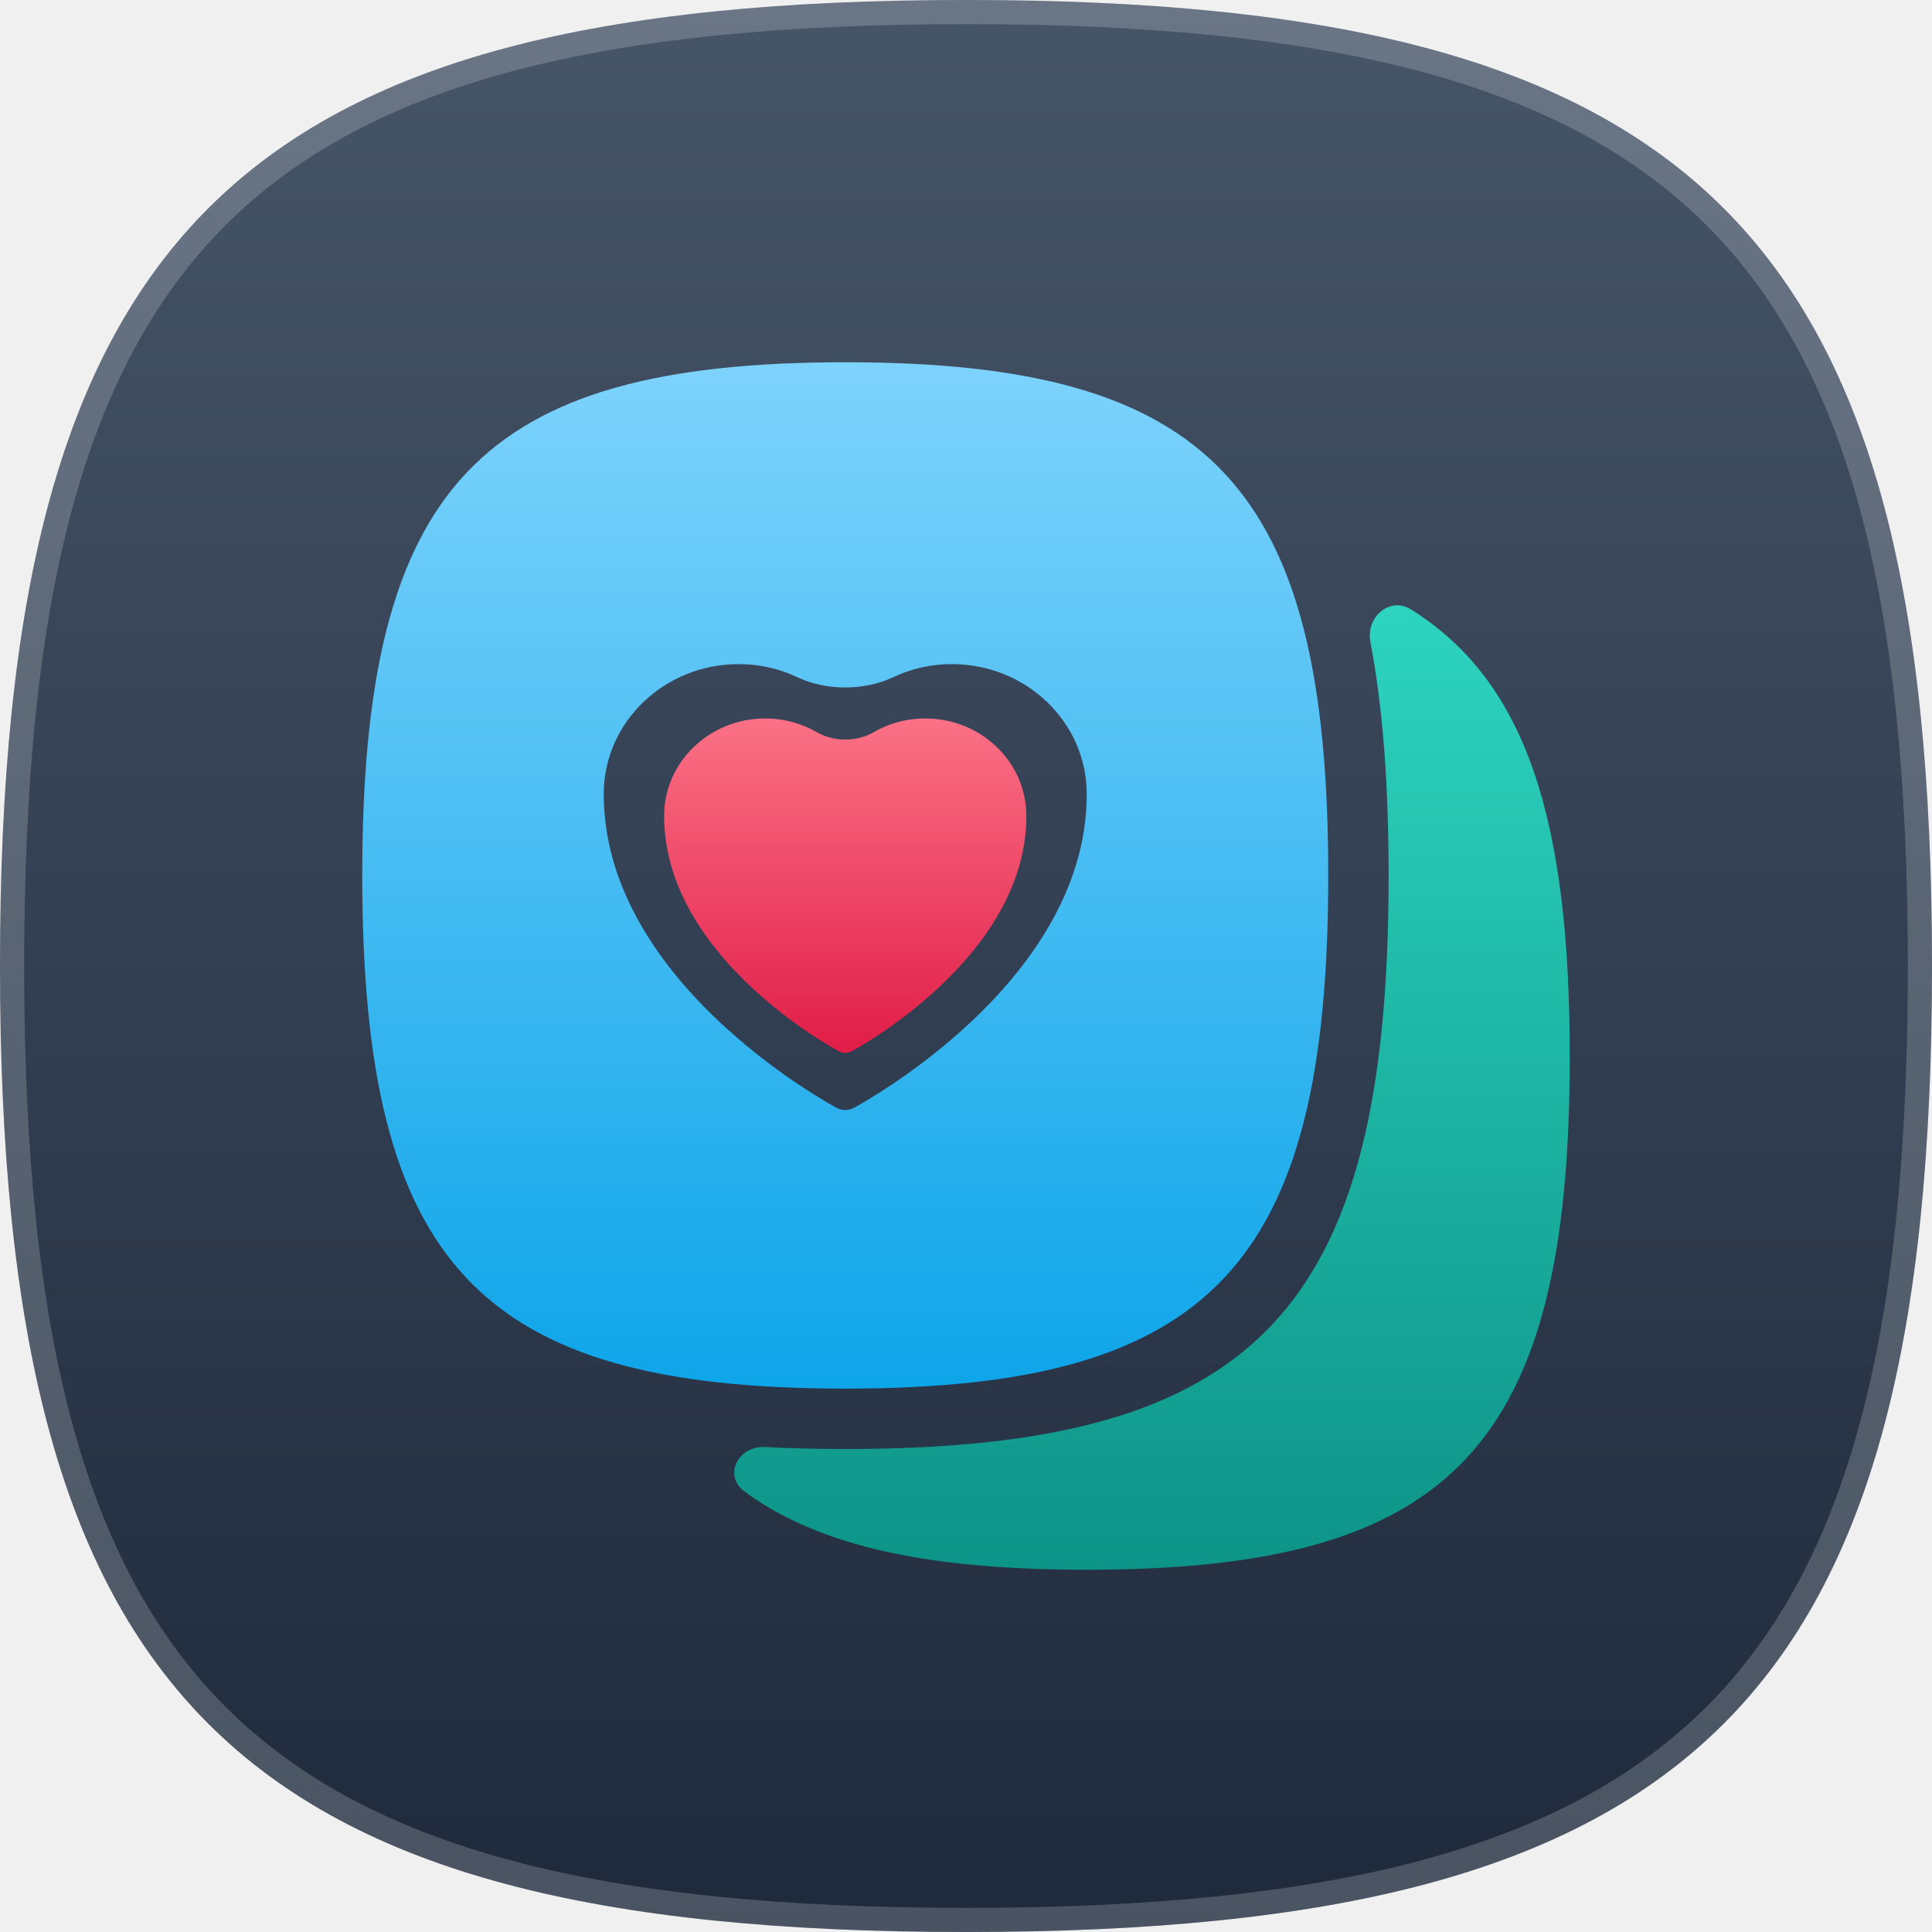
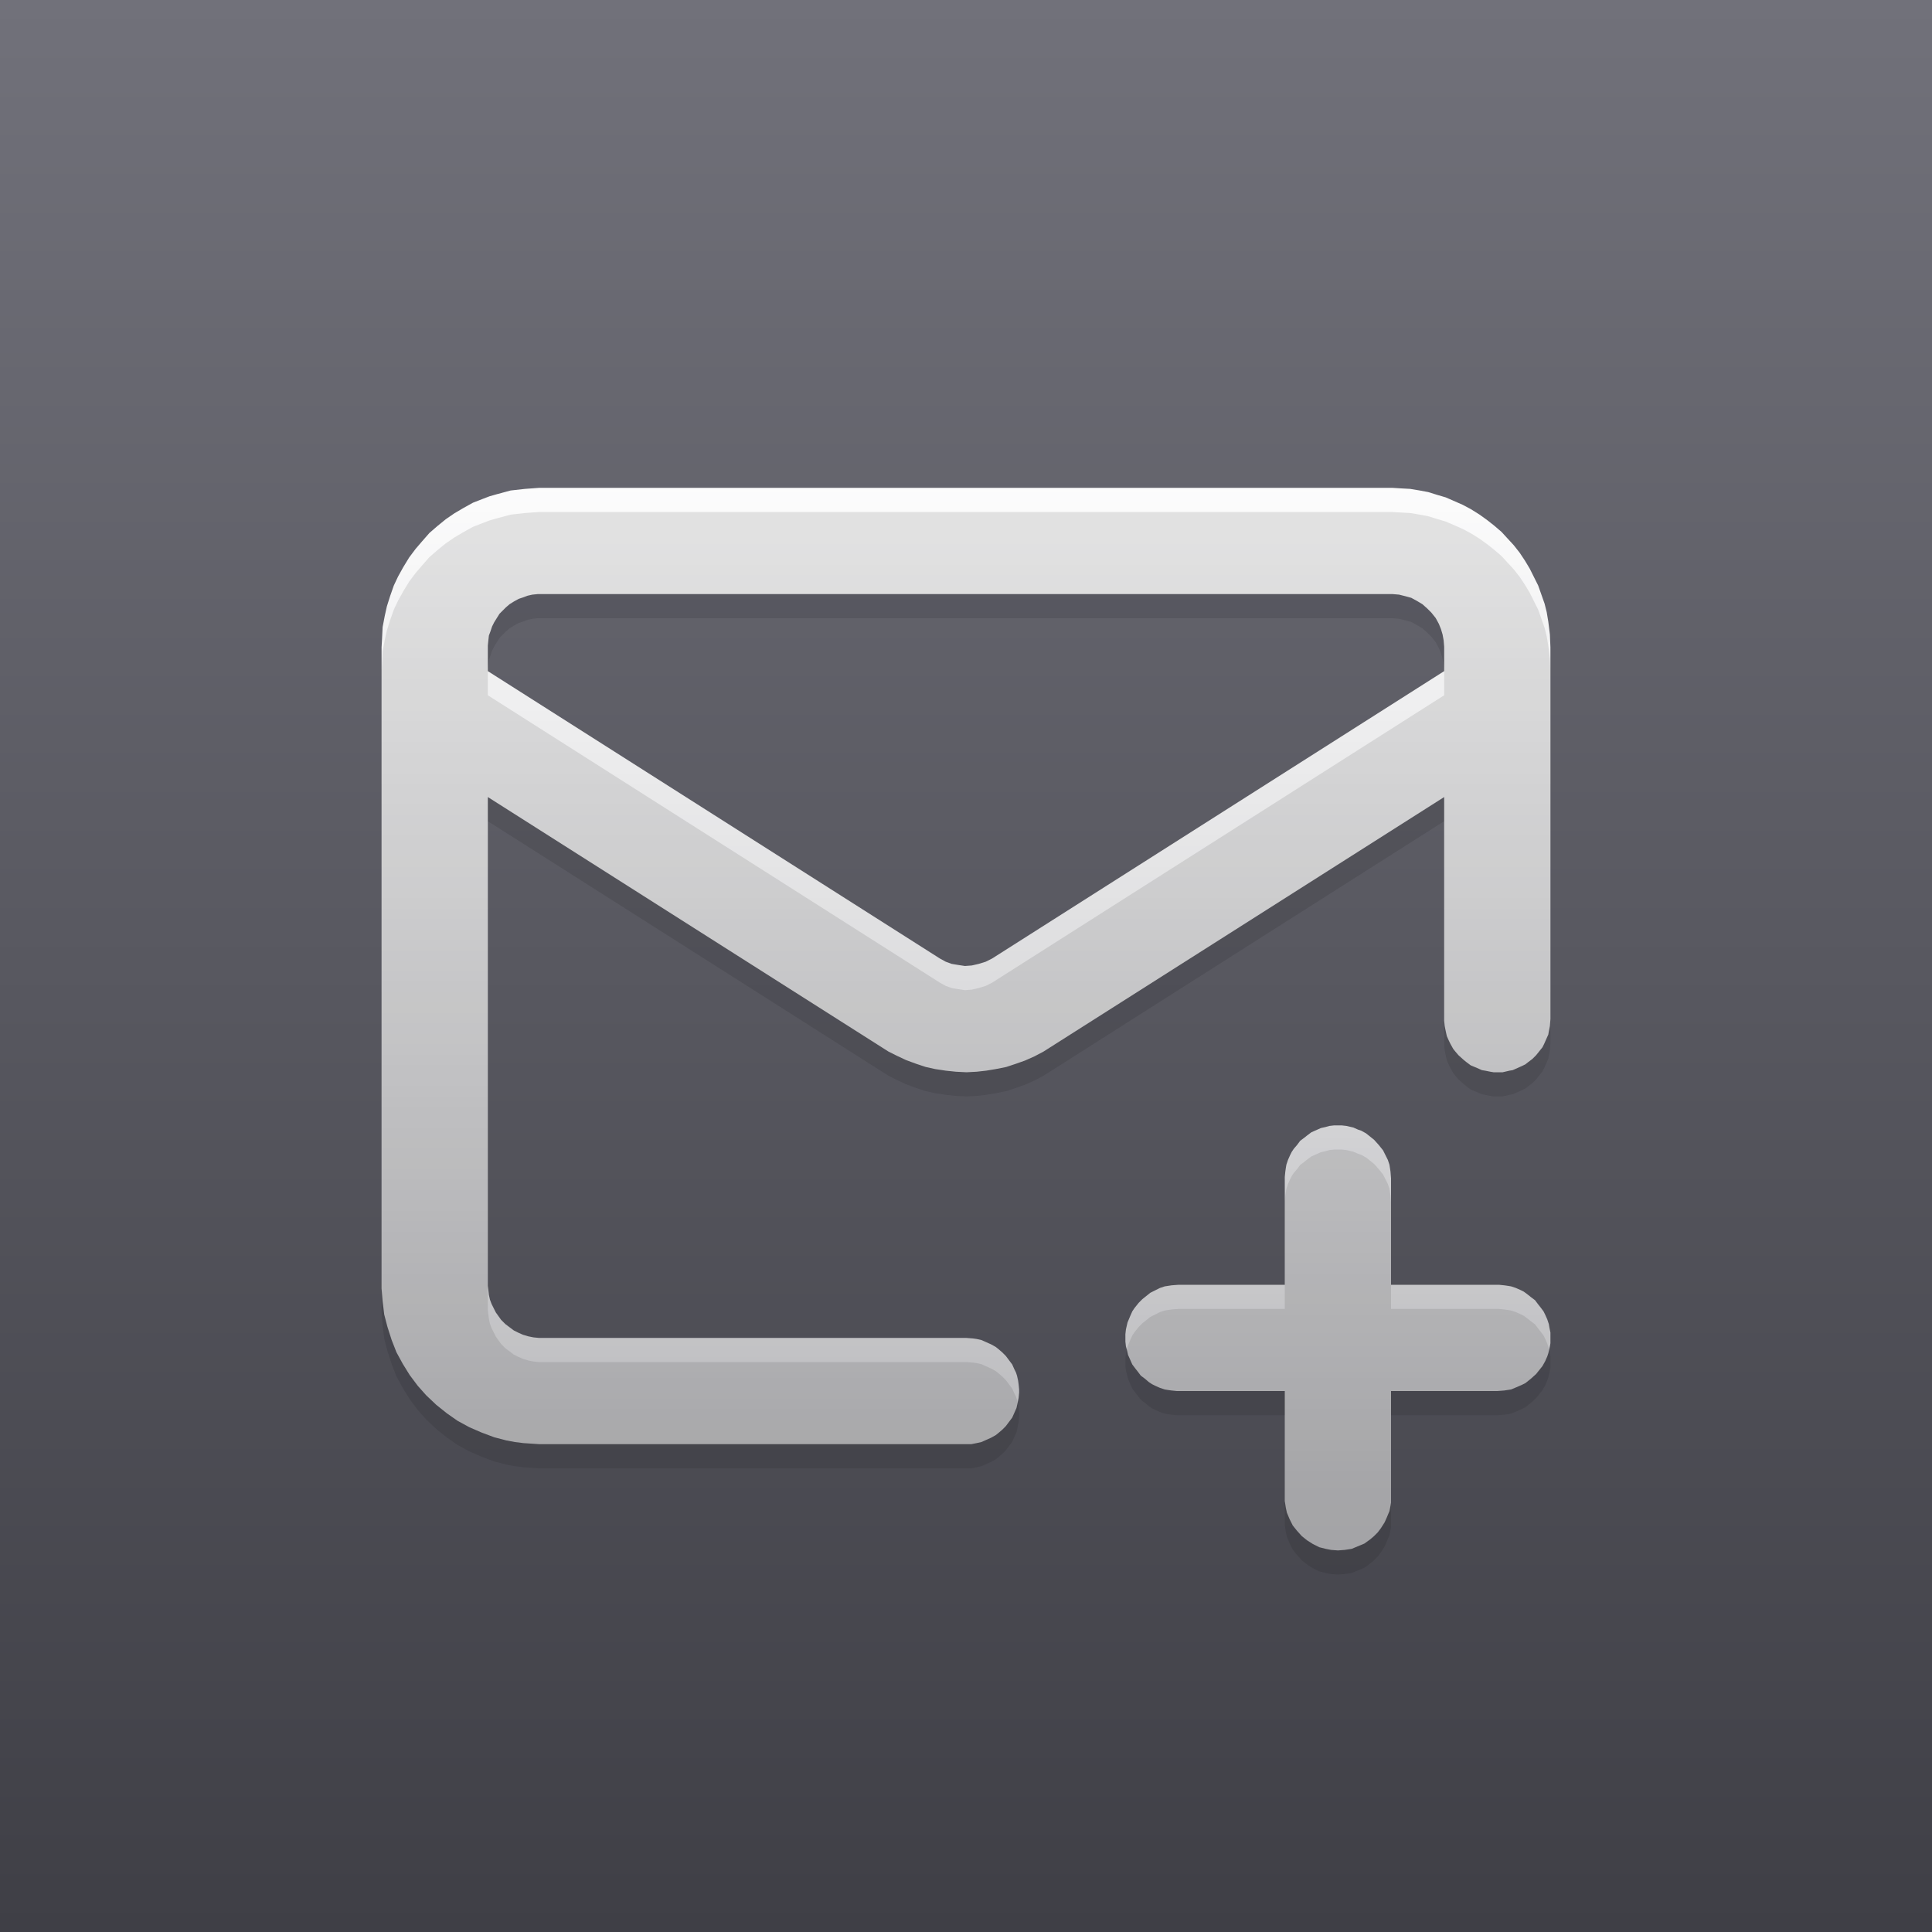
- <svg xmlns="http://www.w3.org/2000/svg" width="320" height="320" viewBox="0 0 320 320" fill="none">
-   <g clip-path="url(#clip0_1019_7257)">
-     <path d="M160 0C281.326 0 320 38.674 320 160C320 281.326 281.326 320 160 320C38.674 320 0 281.326 0 160C0 38.674 38.674 0 160 0Z" fill="url(#paint0_linear_1019_7257)" />
-     <path d="M160 2C220.573 2 259.85 11.683 284.083 35.917C308.317 60.15 318 99.427 318 160C318 220.573 308.317 259.85 284.083 284.083C259.85 308.317 220.573 318 160 318C99.427 318 60.15 308.317 35.917 284.083C11.683 259.85 2 220.573 2 160C2 99.427 11.683 60.15 35.917 35.917C60.15 11.683 99.427 2 160 2Z" stroke="#F8FAFC" stroke-opacity="0.2" stroke-width="4" />
-     <g clip-path="url(#clip1_1019_7257)">
-       <path fill-rule="evenodd" clip-rule="evenodd" d="M126.708 239.673C122.257 239.44 119.733 244.4 123.322 247.044C135.864 256.281 154.193 260 180.002 260C240.665 260 260.002 239.455 260.002 175C260.002 135.882 252.879 112.937 233.718 100.943C230.198 98.74 226.199 102.223 226.977 106.302C229.066 117.248 230 130.07 230 145C230 217.038 208.246 240 140 240C135.357 240 130.929 239.894 126.708 239.673Z" fill="url(#paint1_linear_1019_7257)" />
-       <path fill-rule="evenodd" clip-rule="evenodd" d="M220 145C220 80.545 200.663 60 140 60C79.337 60 60 80.545 60 145C60 209.455 79.337 230 140 230C200.663 230 220 209.455 220 145ZM138.515 183.467L138.542 183.478C138.543 183.479 138.544 183.48 138.544 183.481V183.481C138.544 183.482 138.544 183.483 138.546 183.484L138.555 183.487C138.555 183.487 138.556 183.488 138.557 183.488C139.002 183.723 139.497 183.846 140 183.846C140.501 183.846 140.995 183.724 141.439 183.49C141.442 183.488 141.446 183.487 141.45 183.485V183.485C141.454 183.484 141.458 183.482 141.463 183.48L141.485 183.467L141.575 183.418C142.103 183.126 142.627 182.826 143.147 182.519C149.392 178.808 155.228 174.449 160.558 169.514C169.998 160.713 180 147.642 180 131.539C180 119.527 169.891 110 157.694 110C154.302 109.983 150.949 110.731 147.886 112.189V112.189C143.185 114.425 136.817 114.427 132.116 112.189V112.189C129.053 110.732 125.702 109.984 122.31 110C110.109 110 100 119.527 100 131.539C100 147.638 110.002 160.709 119.442 169.518C124.772 174.453 130.608 178.812 136.853 182.523C137.373 182.829 137.897 183.127 138.425 183.418L138.515 183.467Z" fill="url(#paint2_linear_1019_7257)" />
-       <path d="M138.908 174.111C138.908 174.11 138.907 174.109 138.906 174.109L138.886 174.1L138.818 174.063C138.422 173.845 138.03 173.622 137.64 173.392C132.956 170.609 128.579 167.34 124.582 163.638C117.502 157.032 110 147.229 110 135.154C110 126.145 117.582 119 126.732 119C129.276 118.988 131.79 119.549 134.087 120.642C134.505 120.841 134.914 121.057 135.312 121.288C138.073 122.891 141.927 122.891 144.688 121.288C145.087 121.056 145.496 120.84 145.914 120.641C148.212 119.548 150.726 118.987 153.271 119C162.418 119 170 126.145 170 135.154C170 147.232 162.498 157.035 155.418 163.635C151.421 167.337 147.044 170.606 142.36 173.389C141.97 173.62 141.578 173.844 141.182 174.063L141.114 174.1L141.097 174.11C141.094 174.112 141.091 174.113 141.087 174.114V174.114C141.084 174.115 141.082 174.116 141.079 174.118C140.747 174.293 140.376 174.385 140 174.385C139.623 174.385 139.251 174.292 138.918 174.116C138.917 174.116 138.917 174.115 138.916 174.115L138.909 174.113C138.908 174.113 138.908 174.112 138.908 174.111V174.111Z" fill="url(#paint3_linear_1019_7257)" />
-     </g>
+ <svg xmlns="http://www.w3.org/2000/svg" width="80" height="80" viewBox="0 0 80 80" fill="none">
+   <rect width="80" height="80" fill="url(#paint0_linear_invites)" />
+   <g transform="translate(13.6 13.6) scale(2.2)">
+     <path fill-rule="evenodd" fill="url(#paint1_linear_invites)" d="M3.00 8.82 L10.54 13.61 L10.70 13.69 L10.87 13.77 L11.06 13.84 L11.24 13.90 L11.42 13.94 L11.62 13.97 L11.81 13.99 L12.01 14.00 L12.20 13.99 L12.38 13.97 L12.56 13.94 L12.76 13.90 L12.94 13.84 L13.11 13.78 L13.29 13.70 L13.46 13.61 L21.00 8.82 L21.00 13.03 L21.01 13.13 L21.03 13.23 L21.05 13.32 L21.09 13.41 L21.12 13.47 L21.17 13.56 L21.21 13.61 L21.27 13.68 L21.37 13.77 L21.42 13.81 L21.50 13.87 L21.62 13.92 L21.71 13.96 L21.77 13.97 L21.87 13.99 L21.93 14.00 L22.03 14.00 L22.10 14.00 L22.23 13.97 L22.29 13.96 L22.38 13.92 L22.47 13.88 L22.53 13.85 L22.58 13.81 L22.66 13.75 L22.73 13.68 L22.77 13.63 L22.85 13.53 L22.88 13.47 L22.92 13.38 L22.96 13.29 L22.97 13.23 L22.99 13.13 L23.00 13.00 L23.00 6.00 L22.99 5.76 L22.96 5.52 L22.93 5.34 L22.89 5.18 L22.83 5.01 L22.77 4.84 L22.69 4.68 L22.61 4.52 L22.52 4.37 L22.42 4.22 L22.31 4.08 L22.19 3.95 L22.08 3.83 L21.94 3.71 L21.80 3.60 L21.66 3.50 L21.50 3.40 L21.35 3.32 L21.19 3.25 L21.03 3.18 L20.86 3.13 L20.70 3.08 L20.54 3.05 L20.36 3.02 L20.18 3.01 L20.02 3.00 L3.97 3.00 L3.70 3.02 L3.43 3.05 L3.17 3.12 L3.03 3.16 L2.90 3.21 L2.72 3.28 L2.54 3.38 L2.37 3.48 L2.21 3.59 L2.05 3.72 L1.90 3.85 L1.76 4.01 L1.64 4.15 L1.52 4.31 L1.41 4.49 L1.31 4.67 L1.23 4.84 L1.16 5.04 L1.10 5.23 L1.06 5.41 L1.02 5.62 L1.01 5.82 L1.00 6.00 L1.00 18.07 L1.02 18.31 L1.05 18.56 L1.11 18.79 L1.19 19.04 L1.28 19.27 L1.40 19.49 L1.53 19.70 L1.68 19.90 L1.84 20.08 L2.03 20.26 L2.23 20.42 L2.43 20.56 L2.65 20.68 L2.88 20.78 L3.12 20.87 L3.35 20.93 L3.51 20.96 L3.67 20.98 L3.82 20.99 L3.97 21.00 L12.00 21.00 L12.10 21.00 L12.20 20.98 L12.29 20.96 L12.38 20.92 L12.47 20.88 L12.56 20.83 L12.61 20.79 L12.68 20.73 L12.75 20.66 L12.81 20.58 L12.87 20.50 L12.91 20.41 L12.95 20.32 L12.97 20.23 L12.99 20.13 L13.00 20.03 L13.00 19.97 L12.99 19.87 L12.98 19.80 L12.96 19.71 L12.94 19.65 L12.91 19.59 L12.87 19.50 L12.81 19.42 L12.75 19.34 L12.68 19.27 L12.61 19.21 L12.56 19.17 L12.47 19.12 L12.38 19.08 L12.29 19.04 L12.20 19.02 L12.13 19.01 L12.00 19.00 L3.96 19.00 L3.86 18.99 L3.76 18.97 L3.66 18.94 L3.57 18.90 L3.49 18.86 L3.41 18.80 L3.33 18.74 L3.25 18.66 L3.20 18.59 L3.15 18.52 L3.11 18.44 L3.07 18.36 L3.04 18.28 L3.02 18.19 L3.01 18.10 L3.00 18.02 Z M21.00 6.45 L12.49 11.86 L12.37 11.92 L12.24 11.96 L12.11 11.99 L11.98 12.00 L11.85 11.98 L11.73 11.96 L11.62 11.92 L11.51 11.86 L3.00 6.45 L3.00 5.97 L3.01 5.87 L3.02 5.78 L3.05 5.70 L3.08 5.61 L3.12 5.53 L3.17 5.45 L3.22 5.37 L3.28 5.31 L3.34 5.25 L3.41 5.19 L3.49 5.14 L3.58 5.09 L3.67 5.06 L3.75 5.03 L3.84 5.01 L3.94 5.00 L20.03 5.00 L20.15 5.01 L20.27 5.04 L20.38 5.07 L20.49 5.13 L20.59 5.19 L20.68 5.27 L20.76 5.35 L20.84 5.45 L20.90 5.56 L20.94 5.66 L20.97 5.76 L20.99 5.87 L21.00 5.99 Z M18.00 22.07 L18.02 22.20 L18.04 22.29 L18.09 22.41 L18.15 22.53 L18.23 22.63 L18.32 22.73 L18.42 22.81 L18.53 22.88 L18.65 22.94 L18.77 22.97 L18.87 22.99 L19.00 23.00 L19.13 22.99 L19.26 22.97 L19.38 22.92 L19.50 22.87 L19.61 22.79 L19.68 22.73 L19.75 22.66 L19.81 22.58 L19.88 22.47 L19.92 22.38 L19.97 22.26 L19.99 22.16 L20.00 22.10 L20.00 22.00 L20.00 20.00 L22.00 20.00 L22.13 19.99 L22.26 19.97 L22.38 19.92 L22.47 19.88 L22.53 19.85 L22.63 19.77 L22.73 19.68 L22.81 19.58 L22.85 19.53 L22.90 19.44 L22.94 19.35 L22.96 19.29 L22.99 19.16 L23.00 19.10 L23.00 19.00 L23.00 18.90 L22.98 18.80 L22.97 18.74 L22.94 18.65 L22.90 18.56 L22.87 18.50 L22.81 18.42 L22.77 18.37 L22.71 18.29 L22.63 18.23 L22.58 18.19 L22.50 18.13 L22.44 18.10 L22.35 18.06 L22.26 18.03 L22.20 18.02 L22.13 18.01 L22.03 18.00 L20.00 18.00 L20.00 16.00 L19.99 15.87 L19.97 15.74 L19.94 15.65 L19.91 15.59 L19.85 15.47 L19.77 15.37 L19.68 15.27 L19.58 15.19 L19.53 15.15 L19.44 15.10 L19.38 15.08 L19.29 15.04 L19.16 15.01 L19.07 15.00 L19.00 15.00 L18.93 15.00 L18.84 15.01 L18.77 15.03 L18.68 15.05 L18.59 15.09 L18.50 15.13 L18.42 15.19 L18.37 15.23 L18.29 15.29 L18.23 15.37 L18.17 15.44 L18.13 15.50 L18.10 15.56 L18.06 15.65 L18.03 15.74 L18.02 15.80 L18.01 15.87 L18.00 15.97 L18.00 18.00 L16.00 18.00 L15.87 18.01 L15.74 18.03 L15.65 18.06 L15.59 18.09 L15.47 18.15 L15.37 18.23 L15.32 18.27 L15.25 18.34 L15.17 18.44 L15.13 18.50 L15.09 18.59 L15.04 18.71 L15.01 18.84 L15.00 18.93 L15.00 19.00 L15.00 19.07 L15.01 19.16 L15.03 19.23 L15.05 19.32 L15.09 19.41 L15.13 19.50 L15.19 19.58 L15.23 19.63 L15.29 19.71 L15.37 19.77 L15.44 19.83 L15.50 19.87 L15.56 19.90 L15.65 19.94 L15.74 19.97 L15.80 19.98 L15.87 19.99 L15.97 20.00 L18.00 20.00 Z" />
+   </g>
+   <g transform="translate(13.6 14.6) scale(2.2)">
+     <path fill-rule="evenodd" fill="black" fill-opacity="0.1" d="M3.00 8.82 L10.54 13.61 L10.70 13.69 L10.87 13.77 L11.06 13.84 L11.24 13.90 L11.42 13.94 L11.62 13.97 L11.81 13.99 L12.01 14.00 L12.20 13.99 L12.38 13.97 L12.56 13.94 L12.76 13.90 L12.94 13.84 L13.11 13.78 L13.29 13.70 L13.46 13.61 L21.00 8.82 L21.00 13.03 L21.01 13.13 L21.03 13.23 L21.05 13.32 L21.09 13.41 L21.12 13.47 L21.17 13.56 L21.21 13.61 L21.27 13.68 L21.37 13.77 L21.42 13.81 L21.50 13.87 L21.62 13.92 L21.71 13.96 L21.77 13.97 L21.87 13.99 L21.93 14.00 L22.03 14.00 L22.10 14.00 L22.23 13.97 L22.29 13.96 L22.38 13.92 L22.47 13.88 L22.53 13.85 L22.58 13.81 L22.66 13.75 L22.73 13.68 L22.77 13.63 L22.85 13.53 L22.88 13.47 L22.92 13.38 L22.96 13.29 L22.97 13.23 L22.99 13.13 L23.00 13.00 L23.00 6.00 L22.99 5.76 L22.96 5.52 L22.93 5.34 L22.89 5.18 L22.83 5.01 L22.77 4.84 L22.69 4.68 L22.61 4.52 L22.52 4.37 L22.42 4.22 L22.31 4.08 L22.19 3.95 L22.08 3.83 L21.94 3.71 L21.80 3.60 L21.66 3.50 L21.50 3.40 L21.35 3.32 L21.19 3.25 L21.03 3.18 L20.86 3.13 L20.70 3.08 L20.54 3.05 L20.36 3.02 L20.18 3.01 L20.02 3.00 L3.97 3.00 L3.70 3.02 L3.43 3.05 L3.17 3.12 L3.03 3.16 L2.90 3.21 L2.72 3.28 L2.54 3.38 L2.37 3.48 L2.21 3.59 L2.05 3.72 L1.90 3.85 L1.76 4.01 L1.64 4.15 L1.52 4.31 L1.41 4.49 L1.31 4.67 L1.23 4.84 L1.16 5.04 L1.10 5.23 L1.06 5.41 L1.02 5.62 L1.01 5.82 L1.00 6.00 L1.00 18.07 L1.02 18.31 L1.05 18.56 L1.11 18.79 L1.19 19.04 L1.28 19.27 L1.40 19.49 L1.53 19.70 L1.68 19.90 L1.84 20.08 L2.03 20.26 L2.23 20.42 L2.43 20.56 L2.65 20.68 L2.88 20.78 L3.12 20.87 L3.35 20.93 L3.51 20.96 L3.67 20.98 L3.82 20.99 L3.97 21.00 L12.00 21.00 L12.10 21.00 L12.20 20.98 L12.29 20.96 L12.38 20.92 L12.47 20.88 L12.56 20.83 L12.61 20.79 L12.68 20.73 L12.75 20.66 L12.81 20.58 L12.87 20.50 L12.91 20.41 L12.95 20.32 L12.97 20.23 L12.99 20.13 L13.00 20.03 L13.00 19.97 L12.99 19.87 L12.98 19.80 L12.96 19.71 L12.94 19.65 L12.91 19.59 L12.87 19.50 L12.81 19.42 L12.75 19.34 L12.68 19.27 L12.61 19.21 L12.56 19.17 L12.47 19.12 L12.38 19.08 L12.29 19.04 L12.20 19.02 L12.13 19.01 L12.00 19.00 L3.96 19.00 L3.86 18.99 L3.76 18.97 L3.66 18.94 L3.57 18.90 L3.49 18.86 L3.41 18.80 L3.33 18.74 L3.25 18.66 L3.20 18.59 L3.15 18.52 L3.11 18.44 L3.07 18.36 L3.04 18.28 L3.02 18.19 L3.01 18.10 L3.00 18.02 Z M21.00 6.45 L12.49 11.86 L12.37 11.92 L12.24 11.96 L12.11 11.99 L11.98 12.00 L11.85 11.98 L11.73 11.96 L11.62 11.92 L11.51 11.86 L3.00 6.45 L3.00 5.97 L3.01 5.87 L3.02 5.78 L3.05 5.70 L3.08 5.61 L3.12 5.53 L3.17 5.45 L3.22 5.37 L3.28 5.31 L3.34 5.25 L3.41 5.19 L3.49 5.14 L3.58 5.09 L3.67 5.06 L3.75 5.03 L3.84 5.01 L3.94 5.00 L20.03 5.00 L20.15 5.01 L20.27 5.04 L20.38 5.07 L20.49 5.13 L20.59 5.19 L20.68 5.27 L20.76 5.35 L20.84 5.45 L20.90 5.56 L20.94 5.66 L20.97 5.76 L20.99 5.87 L21.00 5.99 Z M18.00 22.07 L18.02 22.20 L18.04 22.29 L18.09 22.41 L18.15 22.53 L18.23 22.63 L18.32 22.73 L18.42 22.81 L18.53 22.88 L18.65 22.94 L18.77 22.97 L18.87 22.99 L19.00 23.00 L19.13 22.99 L19.26 22.97 L19.38 22.92 L19.50 22.87 L19.61 22.79 L19.68 22.73 L19.75 22.66 L19.81 22.58 L19.88 22.47 L19.92 22.38 L19.97 22.26 L19.99 22.16 L20.00 22.10 L20.00 22.00 L20.00 20.00 L22.00 20.00 L22.13 19.99 L22.26 19.97 L22.38 19.92 L22.47 19.88 L22.53 19.85 L22.63 19.77 L22.73 19.68 L22.81 19.58 L22.85 19.53 L22.90 19.44 L22.94 19.35 L22.96 19.29 L22.99 19.16 L23.00 19.10 L23.00 19.00 L23.00 18.90 L22.98 18.80 L22.97 18.74 L22.94 18.65 L22.90 18.56 L22.87 18.50 L22.81 18.42 L22.77 18.37 L22.71 18.29 L22.63 18.23 L22.58 18.19 L22.50 18.13 L22.44 18.10 L22.35 18.06 L22.26 18.03 L22.20 18.02 L22.13 18.01 L22.03 18.00 L20.00 18.00 L20.00 16.00 L19.99 15.87 L19.97 15.74 L19.94 15.65 L19.91 15.59 L19.85 15.47 L19.77 15.37 L19.68 15.27 L19.58 15.19 L19.53 15.15 L19.44 15.10 L19.38 15.08 L19.29 15.04 L19.16 15.01 L19.07 15.00 L19.00 15.00 L18.93 15.00 L18.84 15.01 L18.77 15.03 L18.68 15.05 L18.59 15.09 L18.50 15.13 L18.42 15.19 L18.37 15.23 L18.29 15.29 L18.23 15.37 L18.17 15.44 L18.13 15.50 L18.10 15.56 L18.06 15.65 L18.03 15.74 L18.02 15.80 L18.01 15.87 L18.00 15.97 L18.00 18.00 L16.00 18.00 L15.87 18.01 L15.74 18.03 L15.65 18.06 L15.59 18.09 L15.47 18.15 L15.37 18.23 L15.32 18.27 L15.25 18.34 L15.17 18.44 L15.13 18.50 L15.09 18.59 L15.04 18.71 L15.01 18.84 L15.00 18.93 L15.00 19.00 L15.00 19.07 L15.01 19.16 L15.03 19.23 L15.05 19.32 L15.09 19.41 L15.13 19.50 L15.19 19.58 L15.23 19.63 L15.29 19.71 L15.37 19.77 L15.44 19.83 L15.50 19.87 L15.56 19.90 L15.65 19.94 L15.74 19.97 L15.80 19.98 L15.87 19.99 L15.97 20.00 L18.00 20.00 Z" />
  </g>
  <defs>
-     <linearGradient id="paint0_linear_1019_7257" x1="160" y1="0" x2="160" y2="320" gradientUnits="userSpaceOnUse">
-       <stop stop-color="#475569" />
-       <stop offset="1" stop-color="#1E293B" />
+     <linearGradient id="paint0_linear_invites" x1="40" y1="0" x2="40" y2="80" gradientUnits="userSpaceOnUse">
+       <stop stop-color="#71717A" />
+       <stop offset="1" stop-color="#3F3F46" />
    </linearGradient>
-     <linearGradient id="paint1_linear_1019_7257" x1="190.809" y1="100.26" x2="190.809" y2="260" gradientUnits="userSpaceOnUse">
-       <stop stop-color="#2DD4BF" />
-       <stop offset="1" stop-color="#0D9488" />
+     <linearGradient id="paint1_linear_invites" x1="12" y1="2" x2="12" y2="22" gradientUnits="userSpaceOnUse">
+       <stop stop-color="white" />
+       <stop offset="1" stop-color="white" stop-opacity="0.6" />
    </linearGradient>
-     <linearGradient id="paint2_linear_1019_7257" x1="140" y1="60" x2="140" y2="230" gradientUnits="userSpaceOnUse">
-       <stop stop-color="#7DD3FC" />
-       <stop offset="1" stop-color="#0EA5E9" />
-     </linearGradient>
-     <linearGradient id="paint3_linear_1019_7257" x1="140" y1="119" x2="140" y2="174.385" gradientUnits="userSpaceOnUse">
-       <stop stop-color="#FB7185" />
-       <stop offset="1" stop-color="#E11D48" />
-     </linearGradient>
-     <clipPath id="clip0_1019_7257">
-       <rect width="320" height="320" fill="white" />
-     </clipPath>
-     <clipPath id="clip1_1019_7257">
-       <rect width="240" height="240" fill="white" transform="translate(40 40)" />
-     </clipPath>
  </defs>
</svg>
